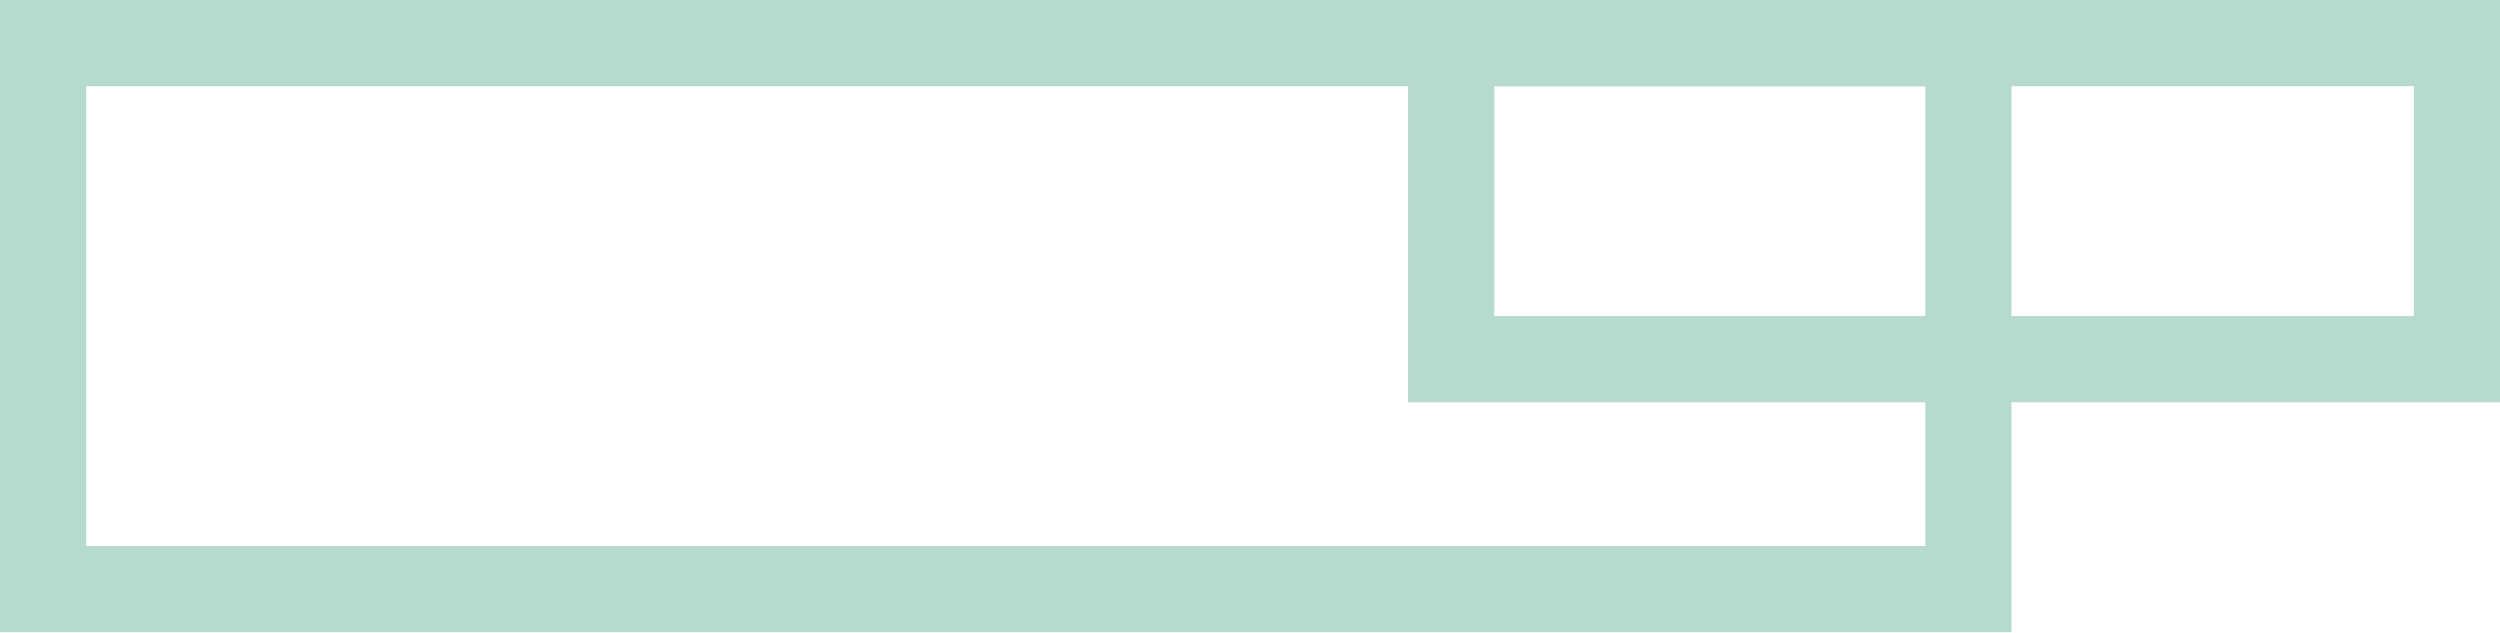
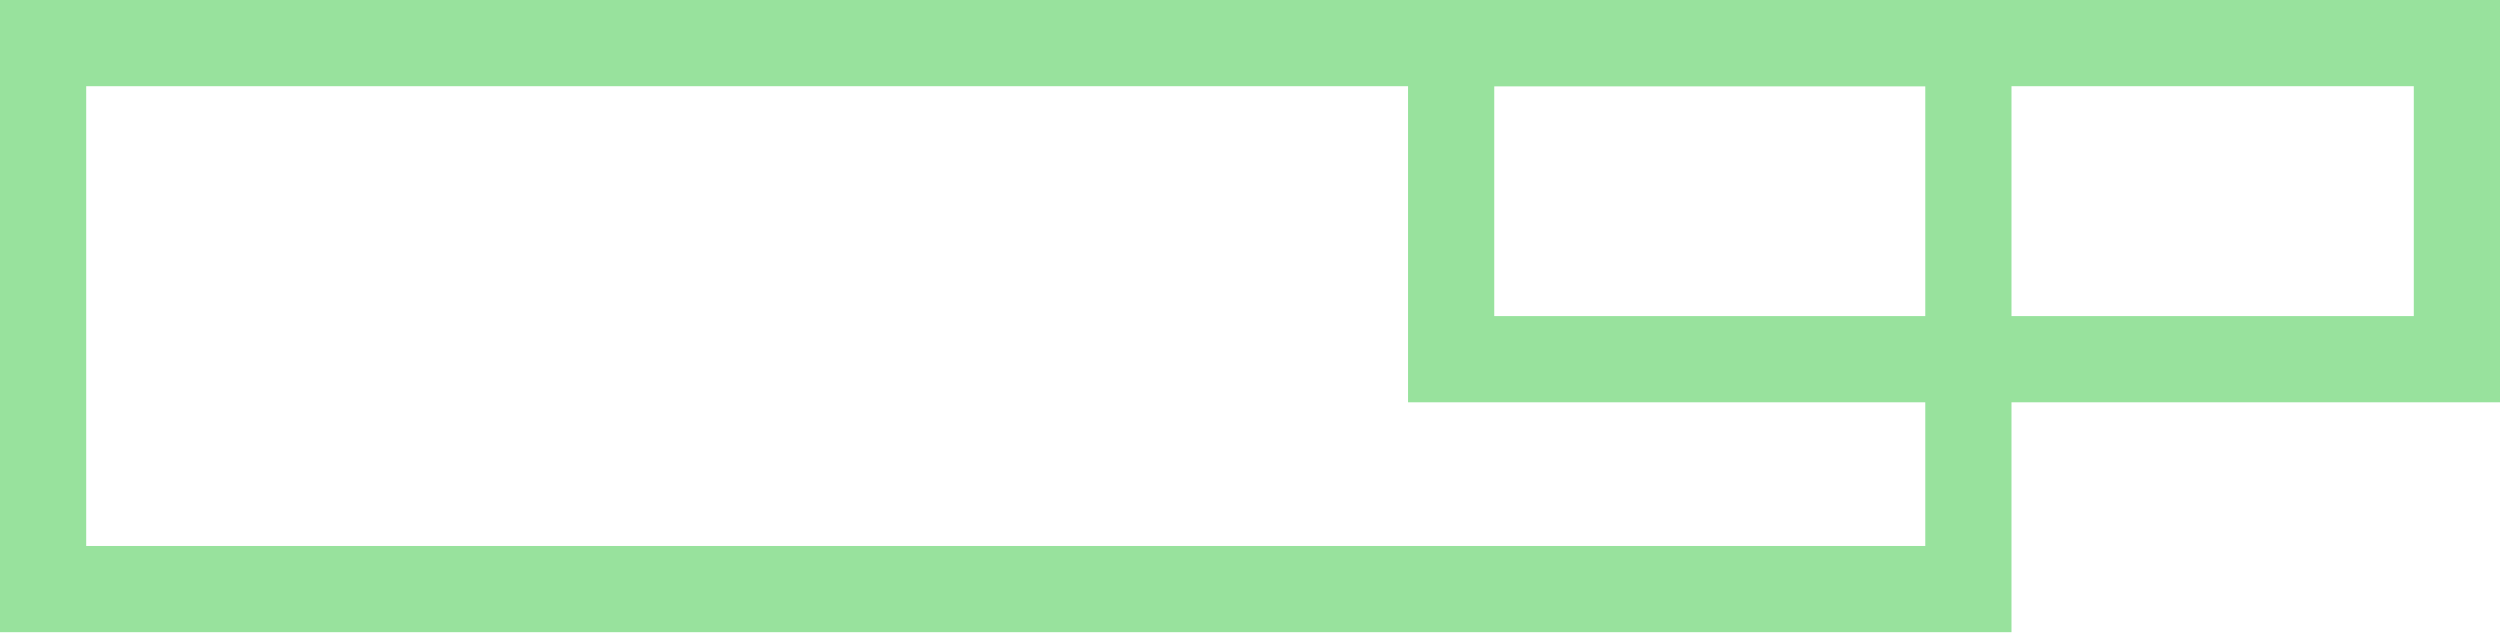
<svg xmlns="http://www.w3.org/2000/svg" width="348px" height="88px" viewBox="0 0 348 88" version="1.1">
  <defs />
  <g id="Page-1" stroke="none" stroke-width="1" fill="none" fill-rule="evenodd">
-     <g id="logo" transform="translate(6, 6)" stroke="#B7DACF" stroke-width="12">
+     <g id="logo" transform="translate(6, 6)" stroke="#98E29D" stroke-width="12">
      <rect id="Rectangle" x="3.60000001e-07" y="3.60000001e-07" width="268" height="76" />
      <rect id="Rectangle" x="196" y="3.60000001e-07" width="140" height="44" />
    </g>
  </g>
</svg>
